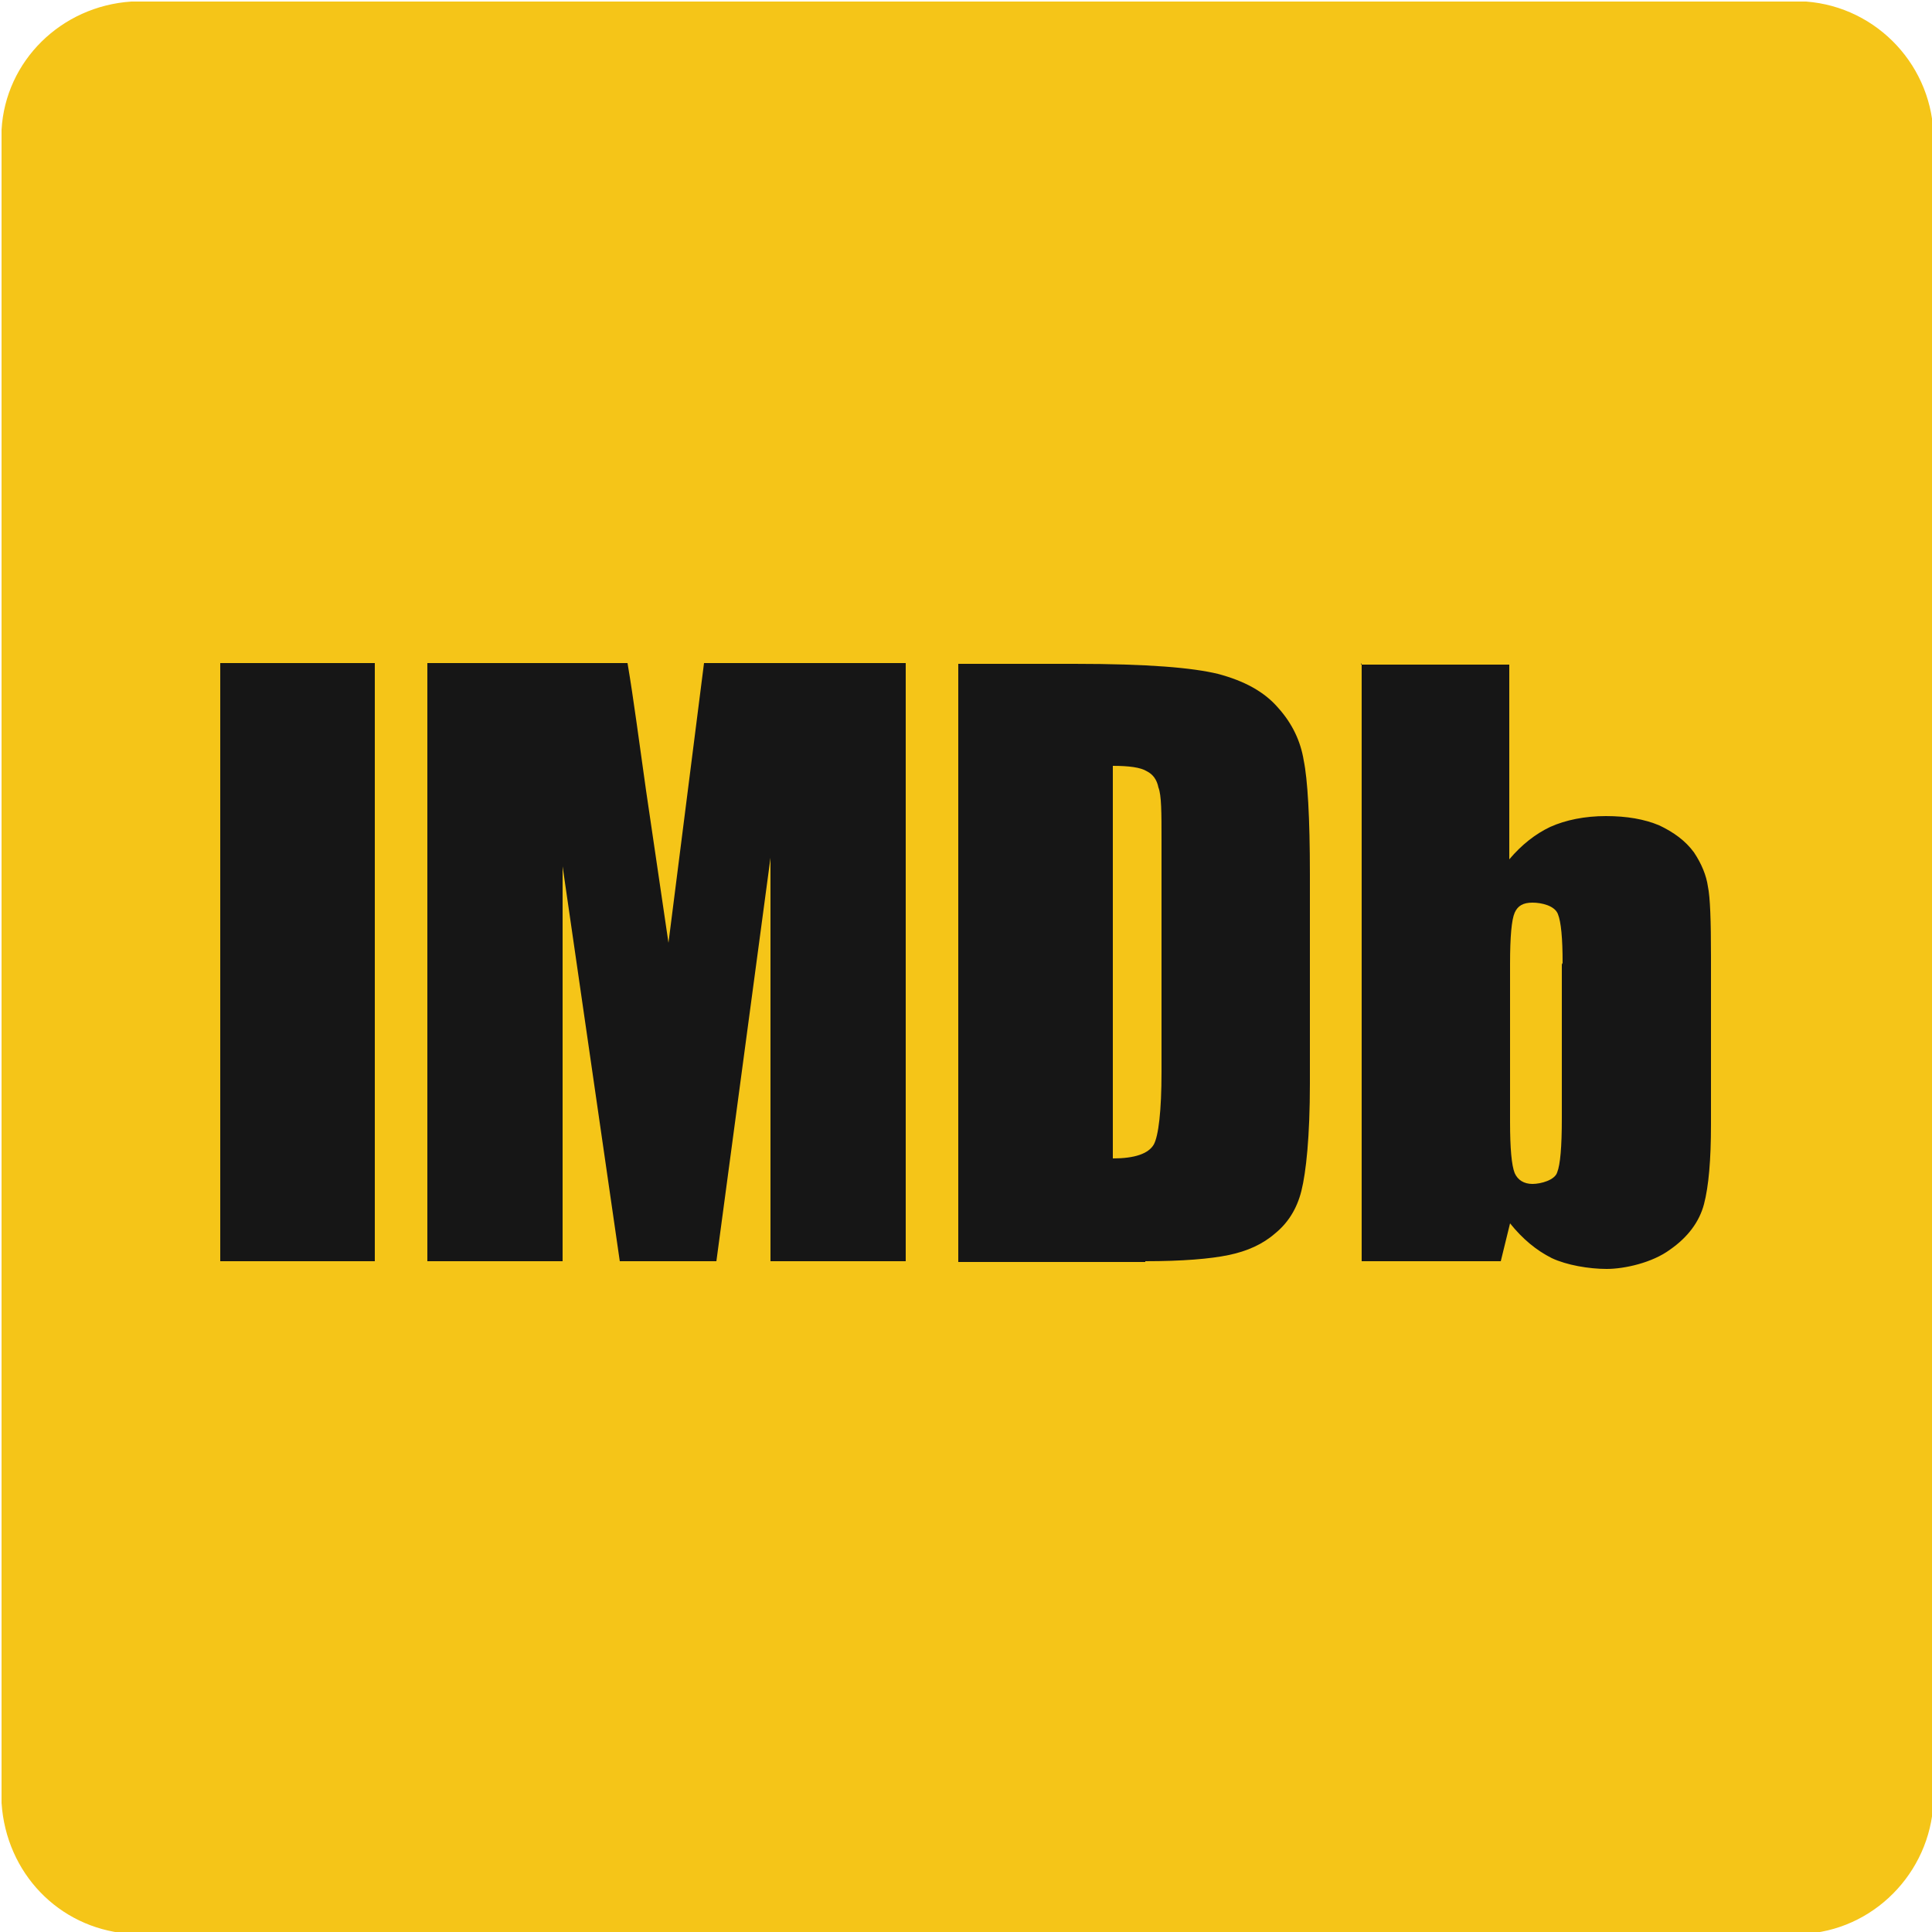
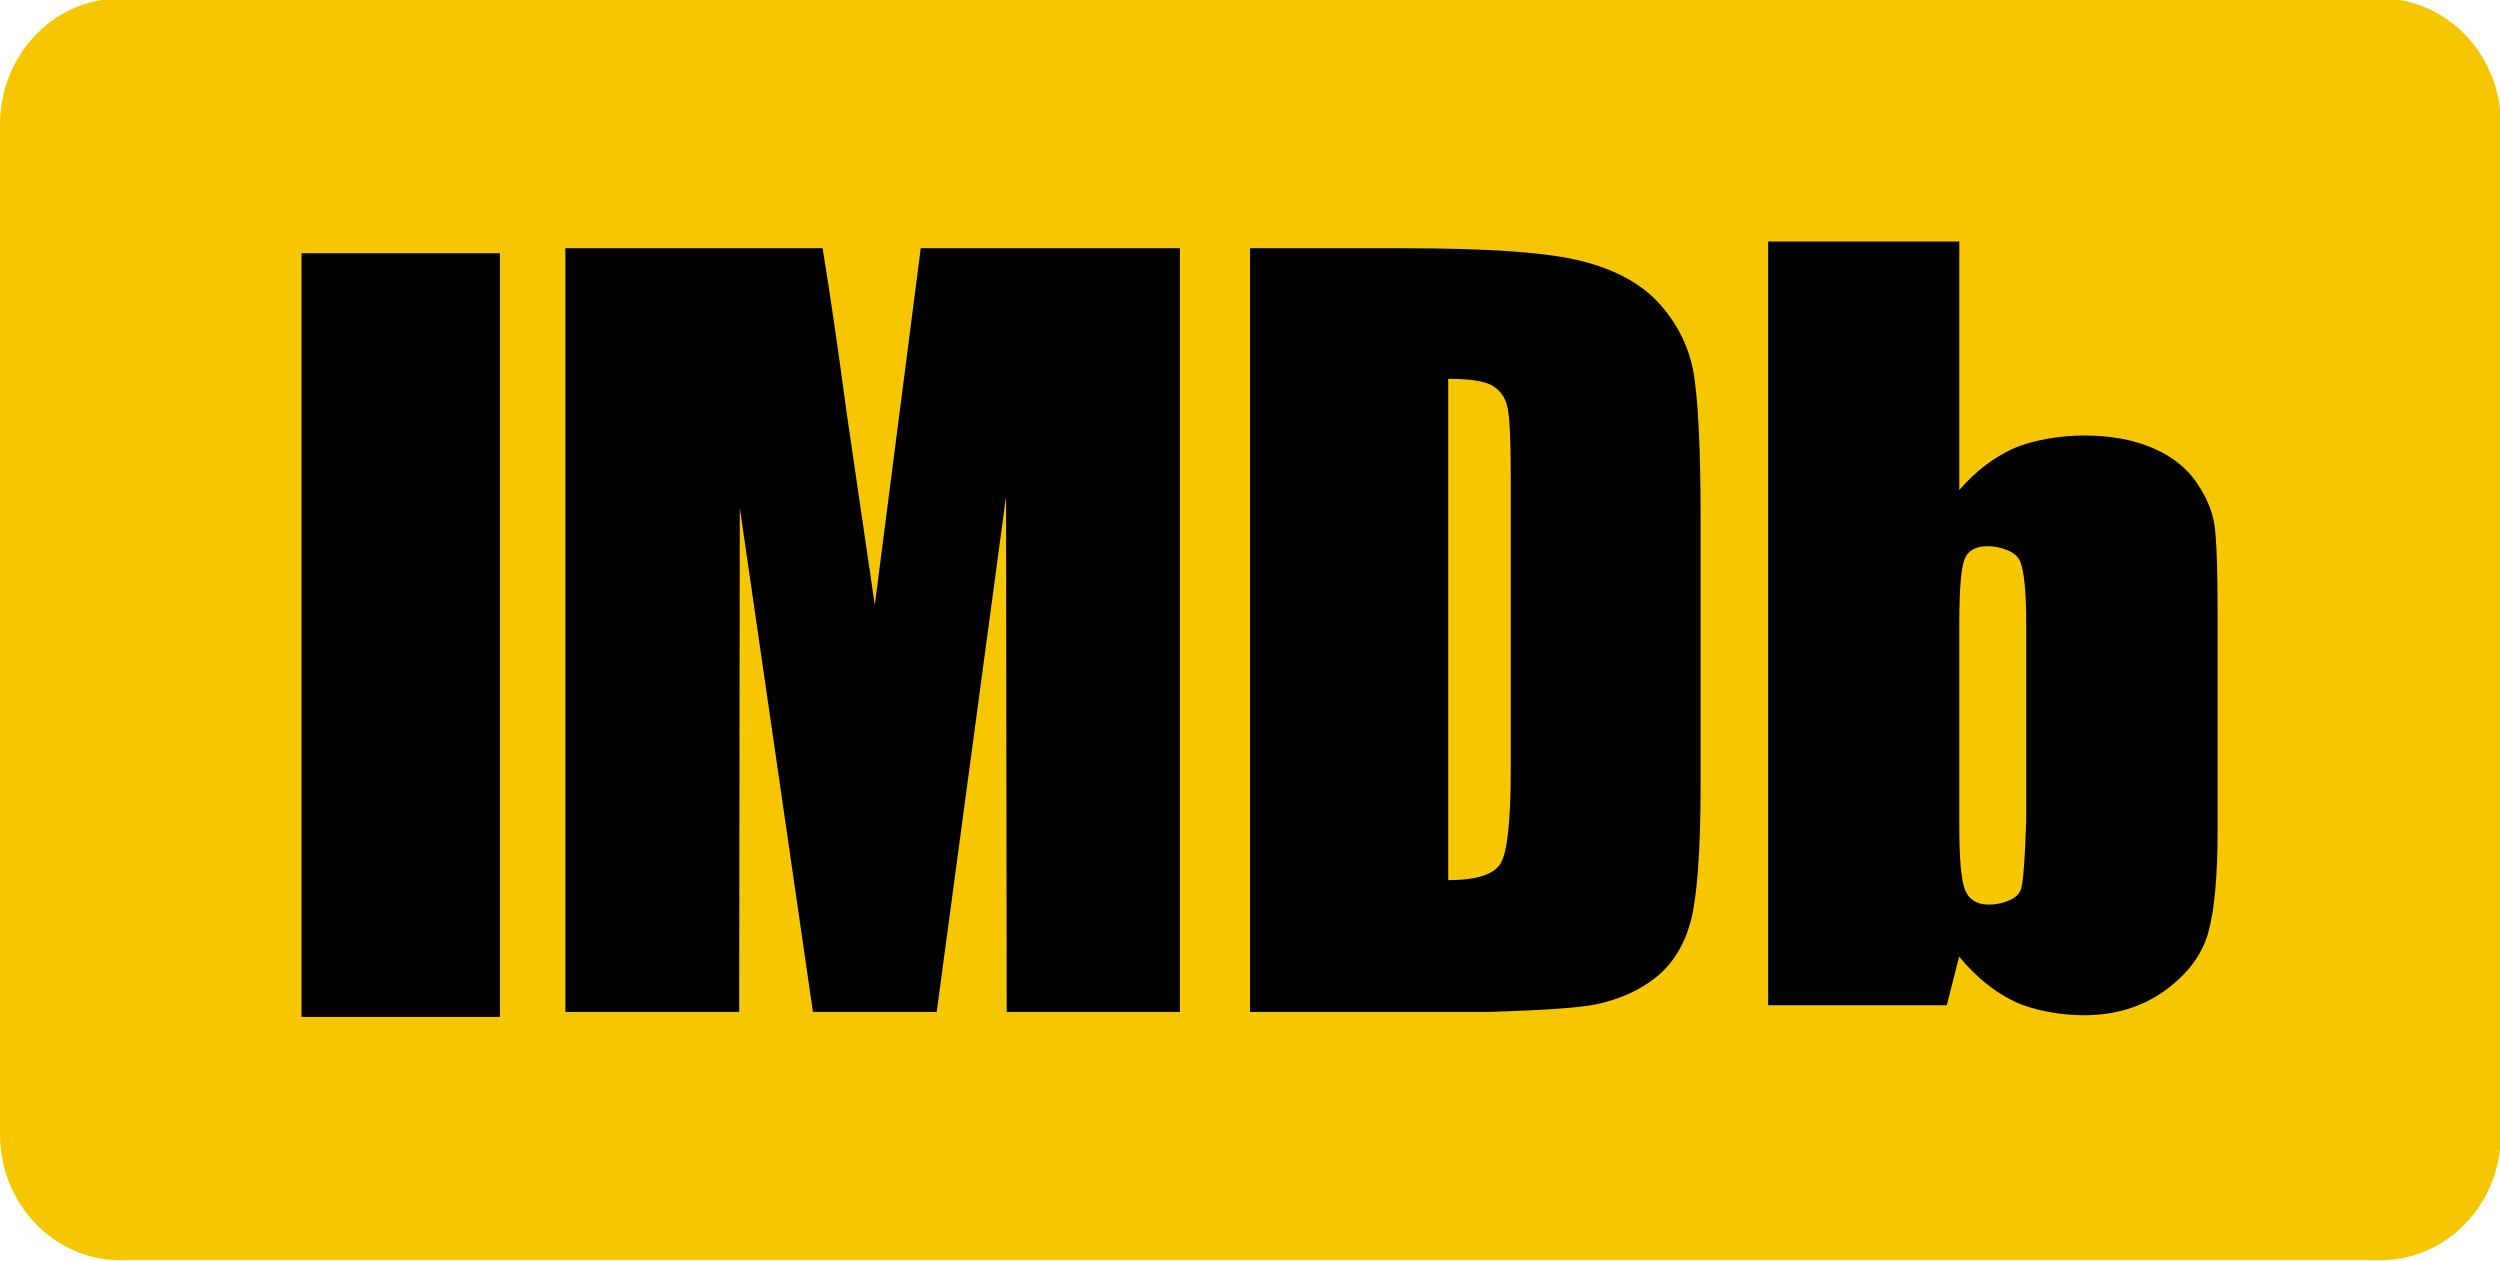
- <svg xmlns="http://www.w3.org/2000/svg" id="IMDb_Square_Format_Gold_BKG_Black_Logo" version="1.1" viewBox="0 0 250 250">
+ <svg xmlns="http://www.w3.org/2000/svg" xmlns:xlink="http://www.w3.org/1999/xlink" version="1.1" preserveAspectRatio="xMidYMid meet" viewBox="0 0 575 289.83" width="575" height="289.83">
  <defs>
-     <style>
-       .st0 {
-         fill: #f5c518;
-       }
- 
-       .st1 {
-         fill: #161616;
-         fill-rule: evenodd;
-       }
-     </style>
+     <path d="M575 24.91C573.44 12.15 563.97 1.98 551.91 0C499.05 0 76.18 0 23.32 0C10.11 2.17 0 14.16 0 28.61C0 51.84 0 237.64 0 260.86C0 276.86 12.37 289.83 27.64 289.83C79.63 289.83 495.6 289.83 547.59 289.83C561.65 289.83 573.26 278.82 575 264.57C575 216.64 575 48.87 575 24.91Z" id="d1pwhf9wy2" />
+     <path d="M69.35 58.24L114.98 58.24L114.98 233.89L69.35 233.89L69.35 58.24Z" id="g5jjnq26yS" />
+     <path d="M201.2 139.15C197.28 112.38 195.1 97.5 194.67 94.53C192.76 80.2 190.94 67.73 189.2 57.09C185.25 57.09 165.54 57.09 130.04 57.09L130.04 232.74L170.01 232.74L170.15 116.76L186.97 232.74L215.44 232.74L231.39 114.18L231.54 232.74L271.38 232.74L271.38 57.09L211.77 57.09L201.2 139.15Z" id="i3Prh1JpXt" />
+     <path d="M346.71 93.63C347.21 95.87 347.47 100.95 347.47 108.89C347.47 115.7 347.47 170.18 347.47 176.99C347.47 188.68 346.71 195.84 345.2 198.48C343.68 201.12 339.64 202.43 333.09 202.43C333.09 190.9 333.09 98.66 333.09 87.13C338.06 87.13 341.45 87.66 343.25 88.7C345.05 89.75 346.21 91.39 346.71 93.63ZM367.32 230.95C372.75 229.76 377.31 227.66 381.01 224.67C384.7 221.67 387.29 217.52 388.77 212.21C390.26 206.91 391.14 196.38 391.14 180.63C391.14 174.47 391.14 125.12 391.14 118.95C391.14 102.33 390.49 91.19 389.48 85.53C388.46 79.86 385.93 74.71 381.88 70.09C377.82 65.47 371.9 62.15 364.12 60.13C356.33 58.11 343.63 57.09 321.54 57.09C319.27 57.09 307.93 57.09 287.5 57.09L287.5 232.74L342.78 232.74C355.52 232.34 363.7 231.75 367.32 230.95Z" id="a4ov9rRGQm" />
+     <path d="M464.76 204.7C463.92 206.93 460.24 208.06 457.46 208.06C454.74 208.06 452.93 206.98 452.01 204.81C451.09 202.65 450.64 197.72 450.64 190C450.64 185.36 450.64 148.22 450.64 143.58C450.64 135.58 451.04 130.59 451.85 128.6C452.65 126.63 454.41 125.63 457.13 125.63C459.91 125.63 463.64 126.76 464.6 129.03C465.55 131.3 466.03 136.15 466.03 143.58C466.03 146.58 466.03 161.58 466.03 188.59C465.74 197.84 465.32 203.21 464.76 204.7ZM406.68 231.21L447.76 231.21C449.47 224.5 450.41 220.77 450.6 220.02C454.32 224.52 458.41 227.9 462.9 230.14C467.37 232.39 474.06 233.51 479.24 233.51C486.45 233.51 492.67 231.62 497.92 227.83C503.16 224.05 506.5 219.57 507.92 214.42C509.34 209.26 510.05 201.42 510.05 190.88C510.05 185.95 510.05 146.53 510.05 141.6C510.05 131 509.81 124.08 509.34 120.83C508.87 117.58 507.47 114.27 505.14 110.88C502.81 107.49 499.42 104.86 494.98 102.98C490.54 101.1 485.3 100.16 479.26 100.16C474.01 100.16 467.29 101.21 462.81 103.28C458.34 105.35 454.28 108.49 450.64 112.7C450.64 108.89 450.64 89.85 450.64 55.56L406.68 55.56L406.68 231.21Z" id="fk968BpsX" />
  </defs>
-   <path id="BKG_F5c518" class="st0" d="M233.3.2H17C7.9.8.7,7.9.2,16.8v216.5c.6,9.1,7.4,16.1,16.2,16.9.2,0,.3,0,.5,0h216.6c.2,0,.3,0,.5,0,9.1-.8,16.2-8.6,16.2-17.8V18c0-9.3-7.2-17.1-16.5-17.8-.1,0-.3,0-.4,0h0Z" />
-   <path id="IMDb_Logo" class="st1" d="M48.5,85.8v77.4h-20v-77.4h20ZM91.1,85.8l-4.6,36.2-2.9-19.7c-.9-6.3-1.6-11.8-2.4-16.5h-25.9v77.4h17.5v-51.1c0,0,7.4,51.1,7.4,51.1h12.5l7-52.2v52.2h17.5v-77.4h-26.1ZM148.2,163.2c4.8,0,8.4-.3,10.8-.8,2.4-.5,4.4-1.4,6-2.8,1.6-1.3,2.8-3.1,3.4-5.5.6-2.4,1.1-7,1.1-13.9v-27.1c0-7.3-.3-12.3-.8-14.7-.4-2.5-1.5-4.8-3.3-6.8-1.8-2.1-4.4-3.5-7.8-4.4-3.3-.8-9-1.3-18.6-1.3h-15v77.4h24.2ZM144,99.1v50.8c2.8,0,4.6-.6,5.3-1.8.6-1.1,1-4.3,1-9.4v-30c0-3.5,0-5.8-.4-6.8-.2-1-.7-1.7-1.5-2.1-.8-.5-2.3-.7-4.4-.7ZM176.2,85.8v77.4h18l1.2-4.9c1.6,2,3.4,3.5,5.4,4.5,1.9.9,4.8,1.4,7.1,1.4s5.9-.8,8.2-2.5c2.3-1.6,3.8-3.6,4.4-5.9.6-2.3.9-5.7.9-10.3v-21.7c0-4.6-.1-7.7-.4-9.1-.2-1.4-.8-2.9-1.8-4.4-1.1-1.5-2.6-2.6-4.5-3.5-1.9-.8-4.2-1.2-6.9-1.2s-5.2.5-7.2,1.4c-1.9.9-3.7,2.3-5.3,4.2v-25.2h-19.2ZM202.2,124.6c0-3.2-.2-5.3-.6-6.3-.4-1.1-2.1-1.5-3.3-1.5s-1.9.4-2.3,1.3c-.4.9-.6,3.1-.6,6.6v20.5c0,3.4.2,5.6.6,6.6.4.9,1.2,1.4,2.3,1.4s2.9-.5,3.2-1.5c.4-1,.6-3.3.6-7v-19.9Z" />
+   <g>
+     <g>
+       <g>
+         <use xlink:href="#d1pwhf9wy2" opacity="1" fill="#f6c700" fill-opacity="1" />
+         <g>
+           <use xlink:href="#d1pwhf9wy2" opacity="1" fill-opacity="0" stroke="#000000" stroke-width="1" stroke-opacity="0" />
+         </g>
+       </g>
+       <g>
+         <use xlink:href="#g5jjnq26yS" opacity="1" fill="#000000" fill-opacity="1" />
+         <g>
+           <use xlink:href="#g5jjnq26yS" opacity="1" fill-opacity="0" stroke="#000000" stroke-width="1" stroke-opacity="0" />
+         </g>
+       </g>
+       <g>
+         <use xlink:href="#i3Prh1JpXt" opacity="1" fill="#000000" fill-opacity="1" />
+         <g>
+           <use xlink:href="#i3Prh1JpXt" opacity="1" fill-opacity="0" stroke="#000000" stroke-width="1" stroke-opacity="0" />
+         </g>
+       </g>
+       <g>
+         <use xlink:href="#a4ov9rRGQm" opacity="1" fill="#000000" fill-opacity="1" />
+         <g>
+           <use xlink:href="#a4ov9rRGQm" opacity="1" fill-opacity="0" stroke="#000000" stroke-width="1" stroke-opacity="0" />
+         </g>
+       </g>
+       <g>
+         <use xlink:href="#fk968BpsX" opacity="1" fill="#000000" fill-opacity="1" />
+         <g>
+           <use xlink:href="#fk968BpsX" opacity="1" fill-opacity="0" stroke="#000000" stroke-width="1" stroke-opacity="0" />
+         </g>
+       </g>
+     </g>
+   </g>
</svg>
